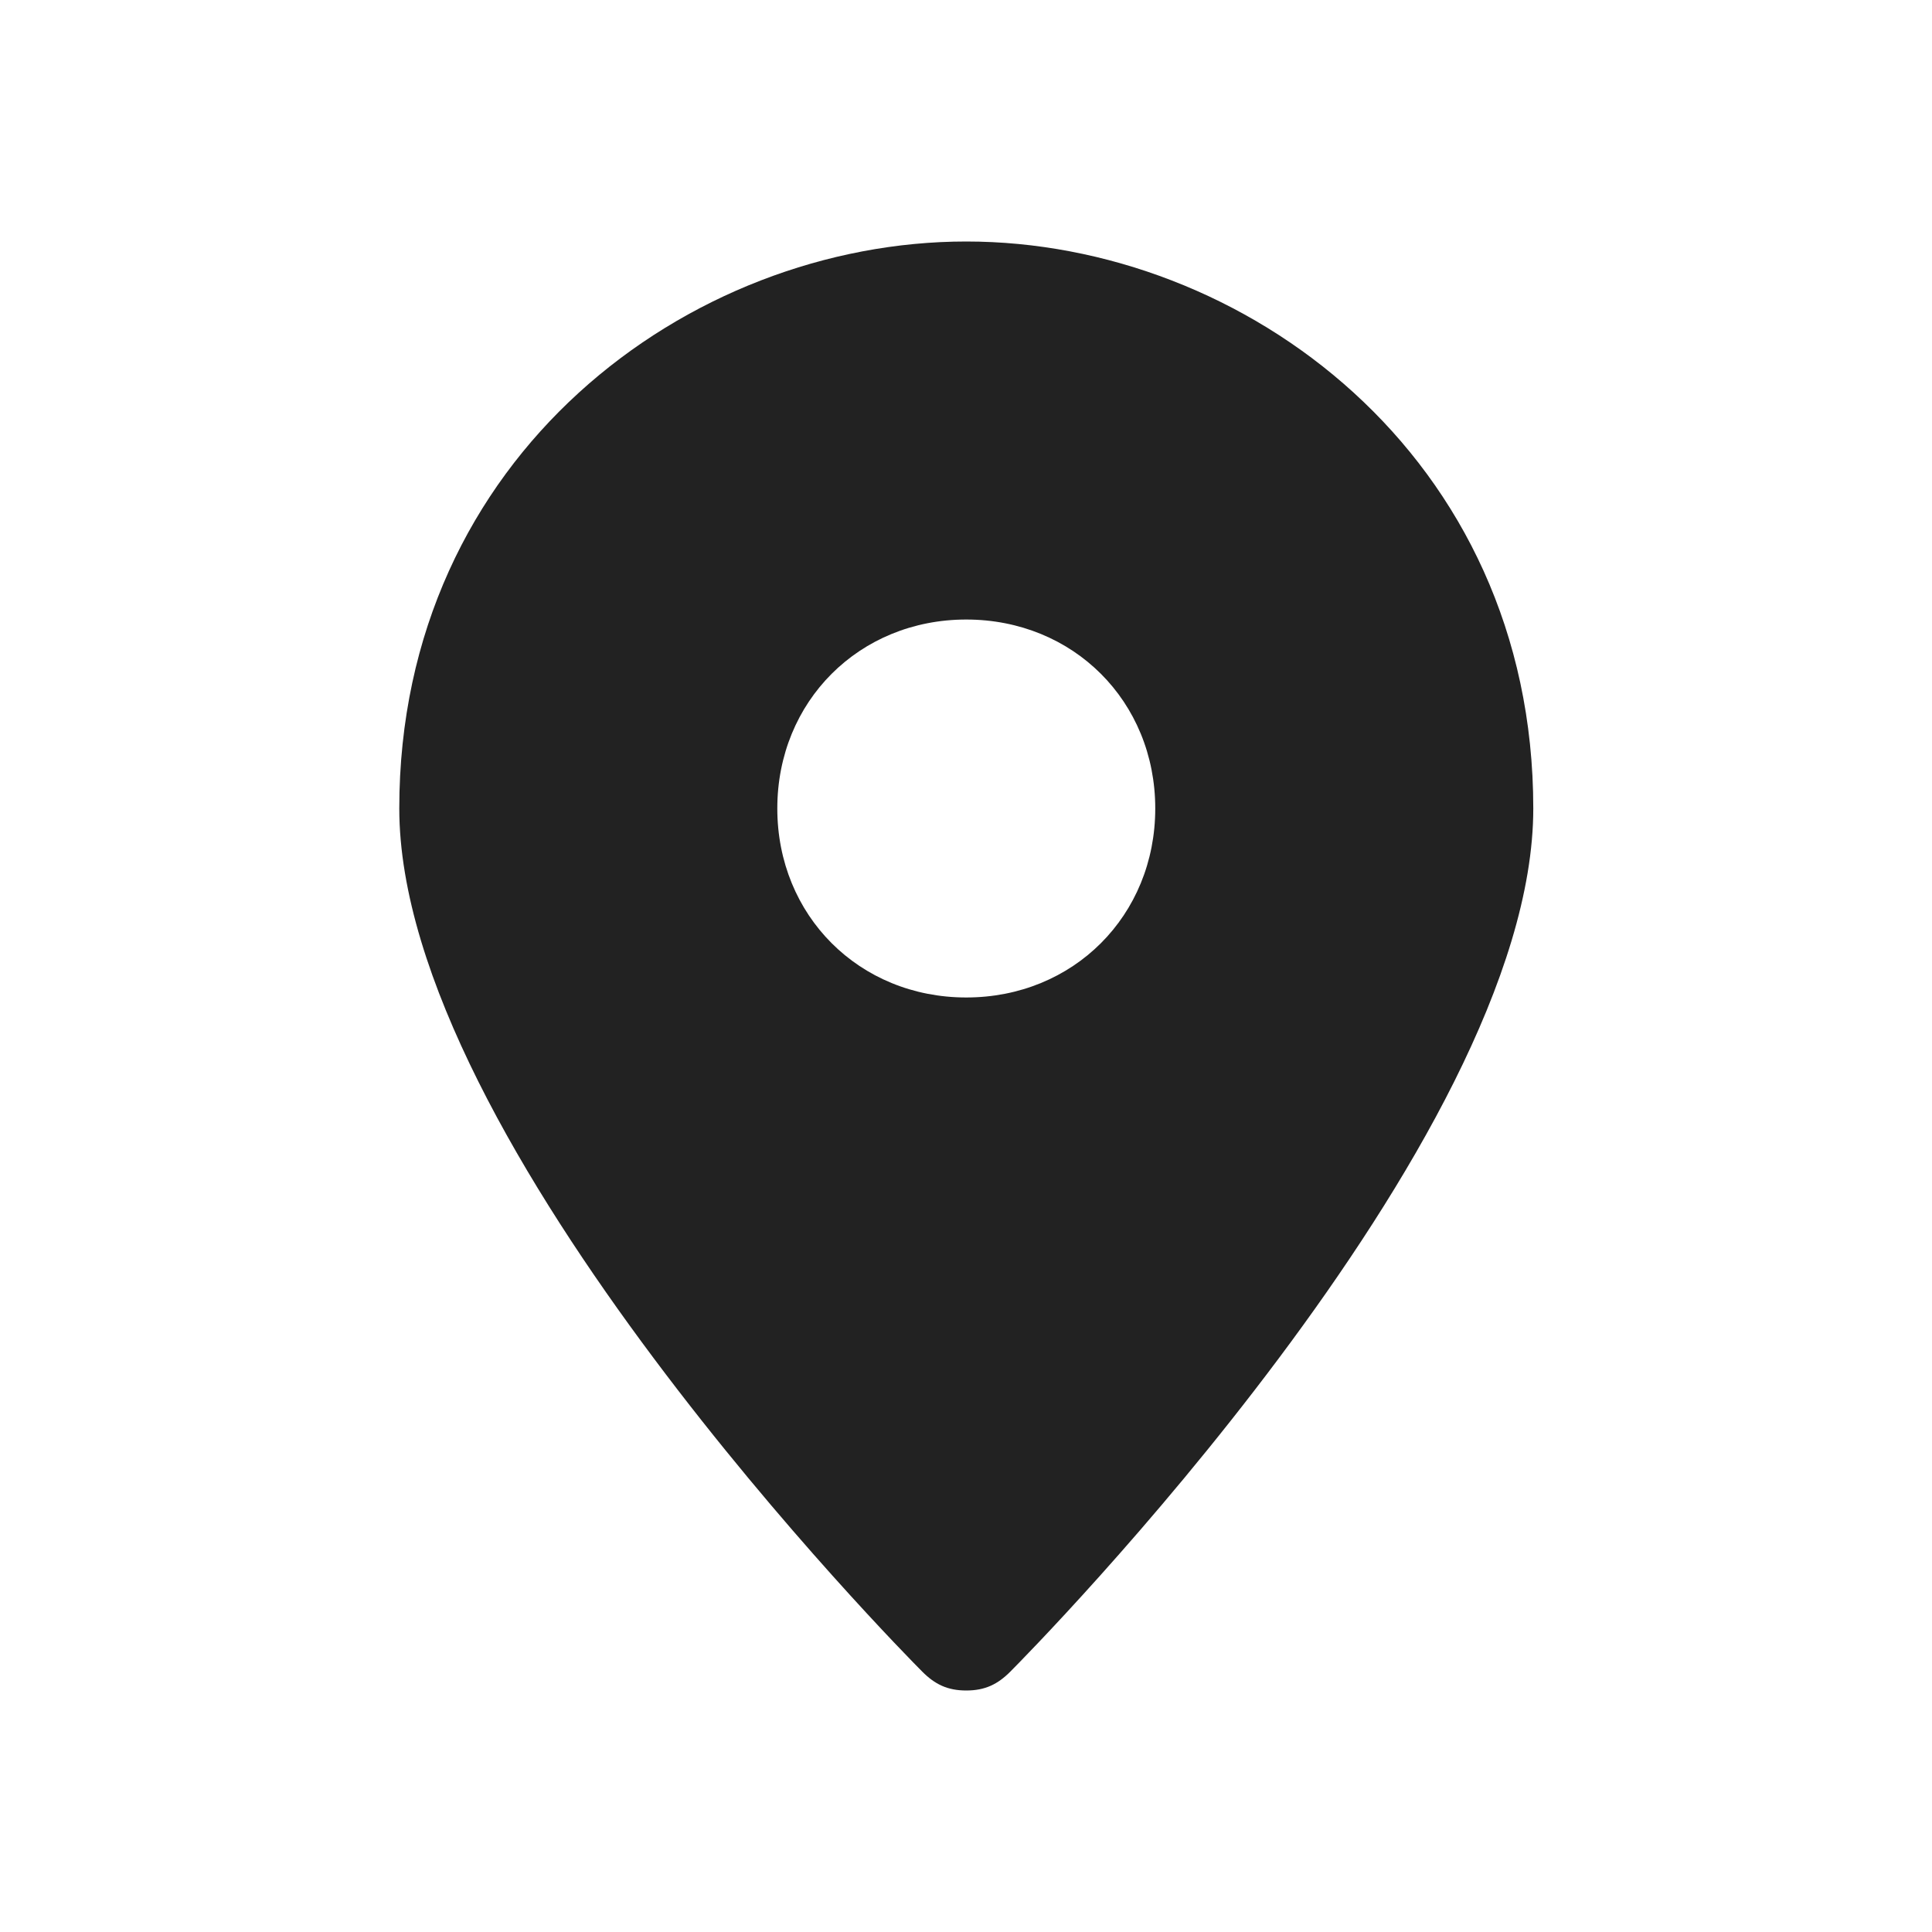
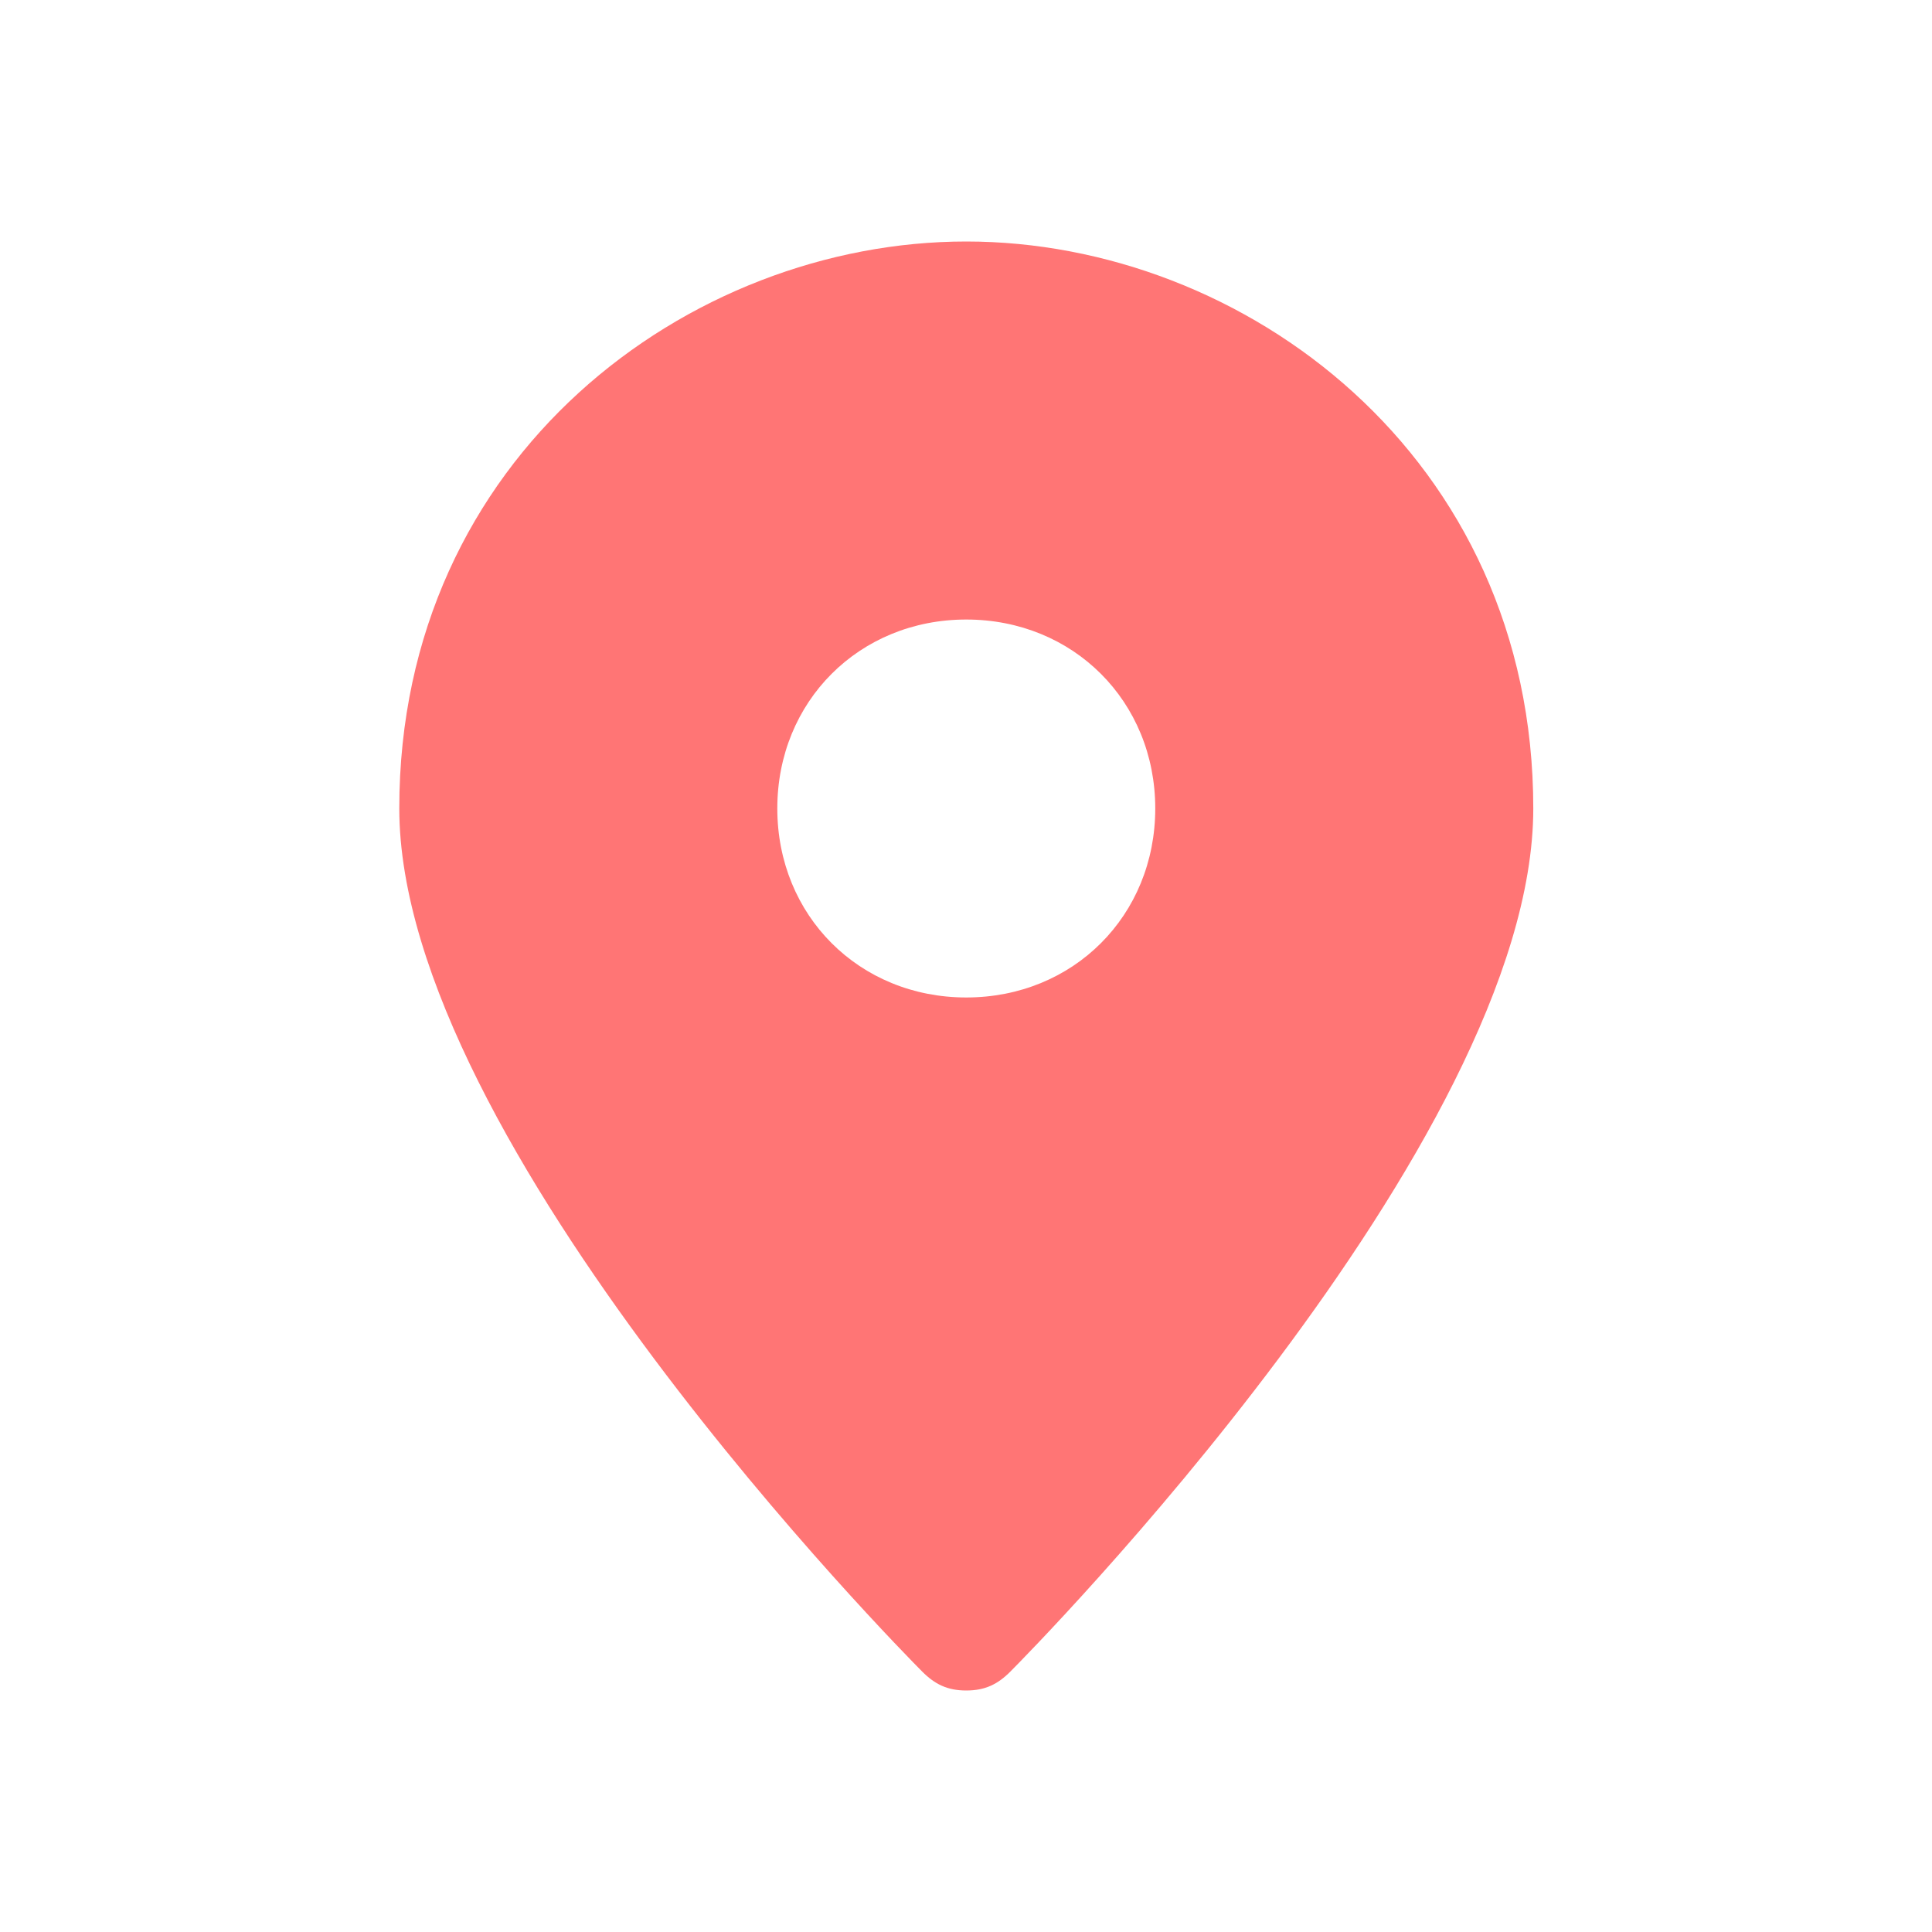
<svg xmlns="http://www.w3.org/2000/svg" width="24" height="24" viewBox="0 0 24 24" fill="none">
-   <path d="M12.003 3C8.56 3 4.96 5.661 4.96 10.043C4.96 14.191 11.221 20.53 11.456 20.765C11.612 20.922 11.769 21 12.003 21C12.238 21 12.395 20.922 12.551 20.765C12.786 20.53 19.047 14.191 19.047 10.043C19.047 5.661 15.447 3 12.003 3ZM12.003 12.391C10.673 12.391 9.656 11.374 9.656 10.043C9.656 8.713 10.673 7.696 12.003 7.696C13.334 7.696 14.351 8.713 14.351 10.043C14.351 11.374 13.334 12.391 12.003 12.391Z" fill="#222222" />
+   <path d="M12.003 3C8.56 3 4.96 5.661 4.96 10.043C4.96 14.191 11.221 20.53 11.456 20.765C11.612 20.922 11.769 21 12.003 21C12.238 21 12.395 20.922 12.551 20.765C12.786 20.53 19.047 14.191 19.047 10.043C19.047 5.661 15.447 3 12.003 3ZM12.003 12.391C10.673 12.391 9.656 11.374 9.656 10.043C9.656 8.713 10.673 7.696 12.003 7.696C13.334 7.696 14.351 8.713 14.351 10.043C14.351 11.374 13.334 12.391 12.003 12.391Z" fill="#FF7575" />
</svg>
